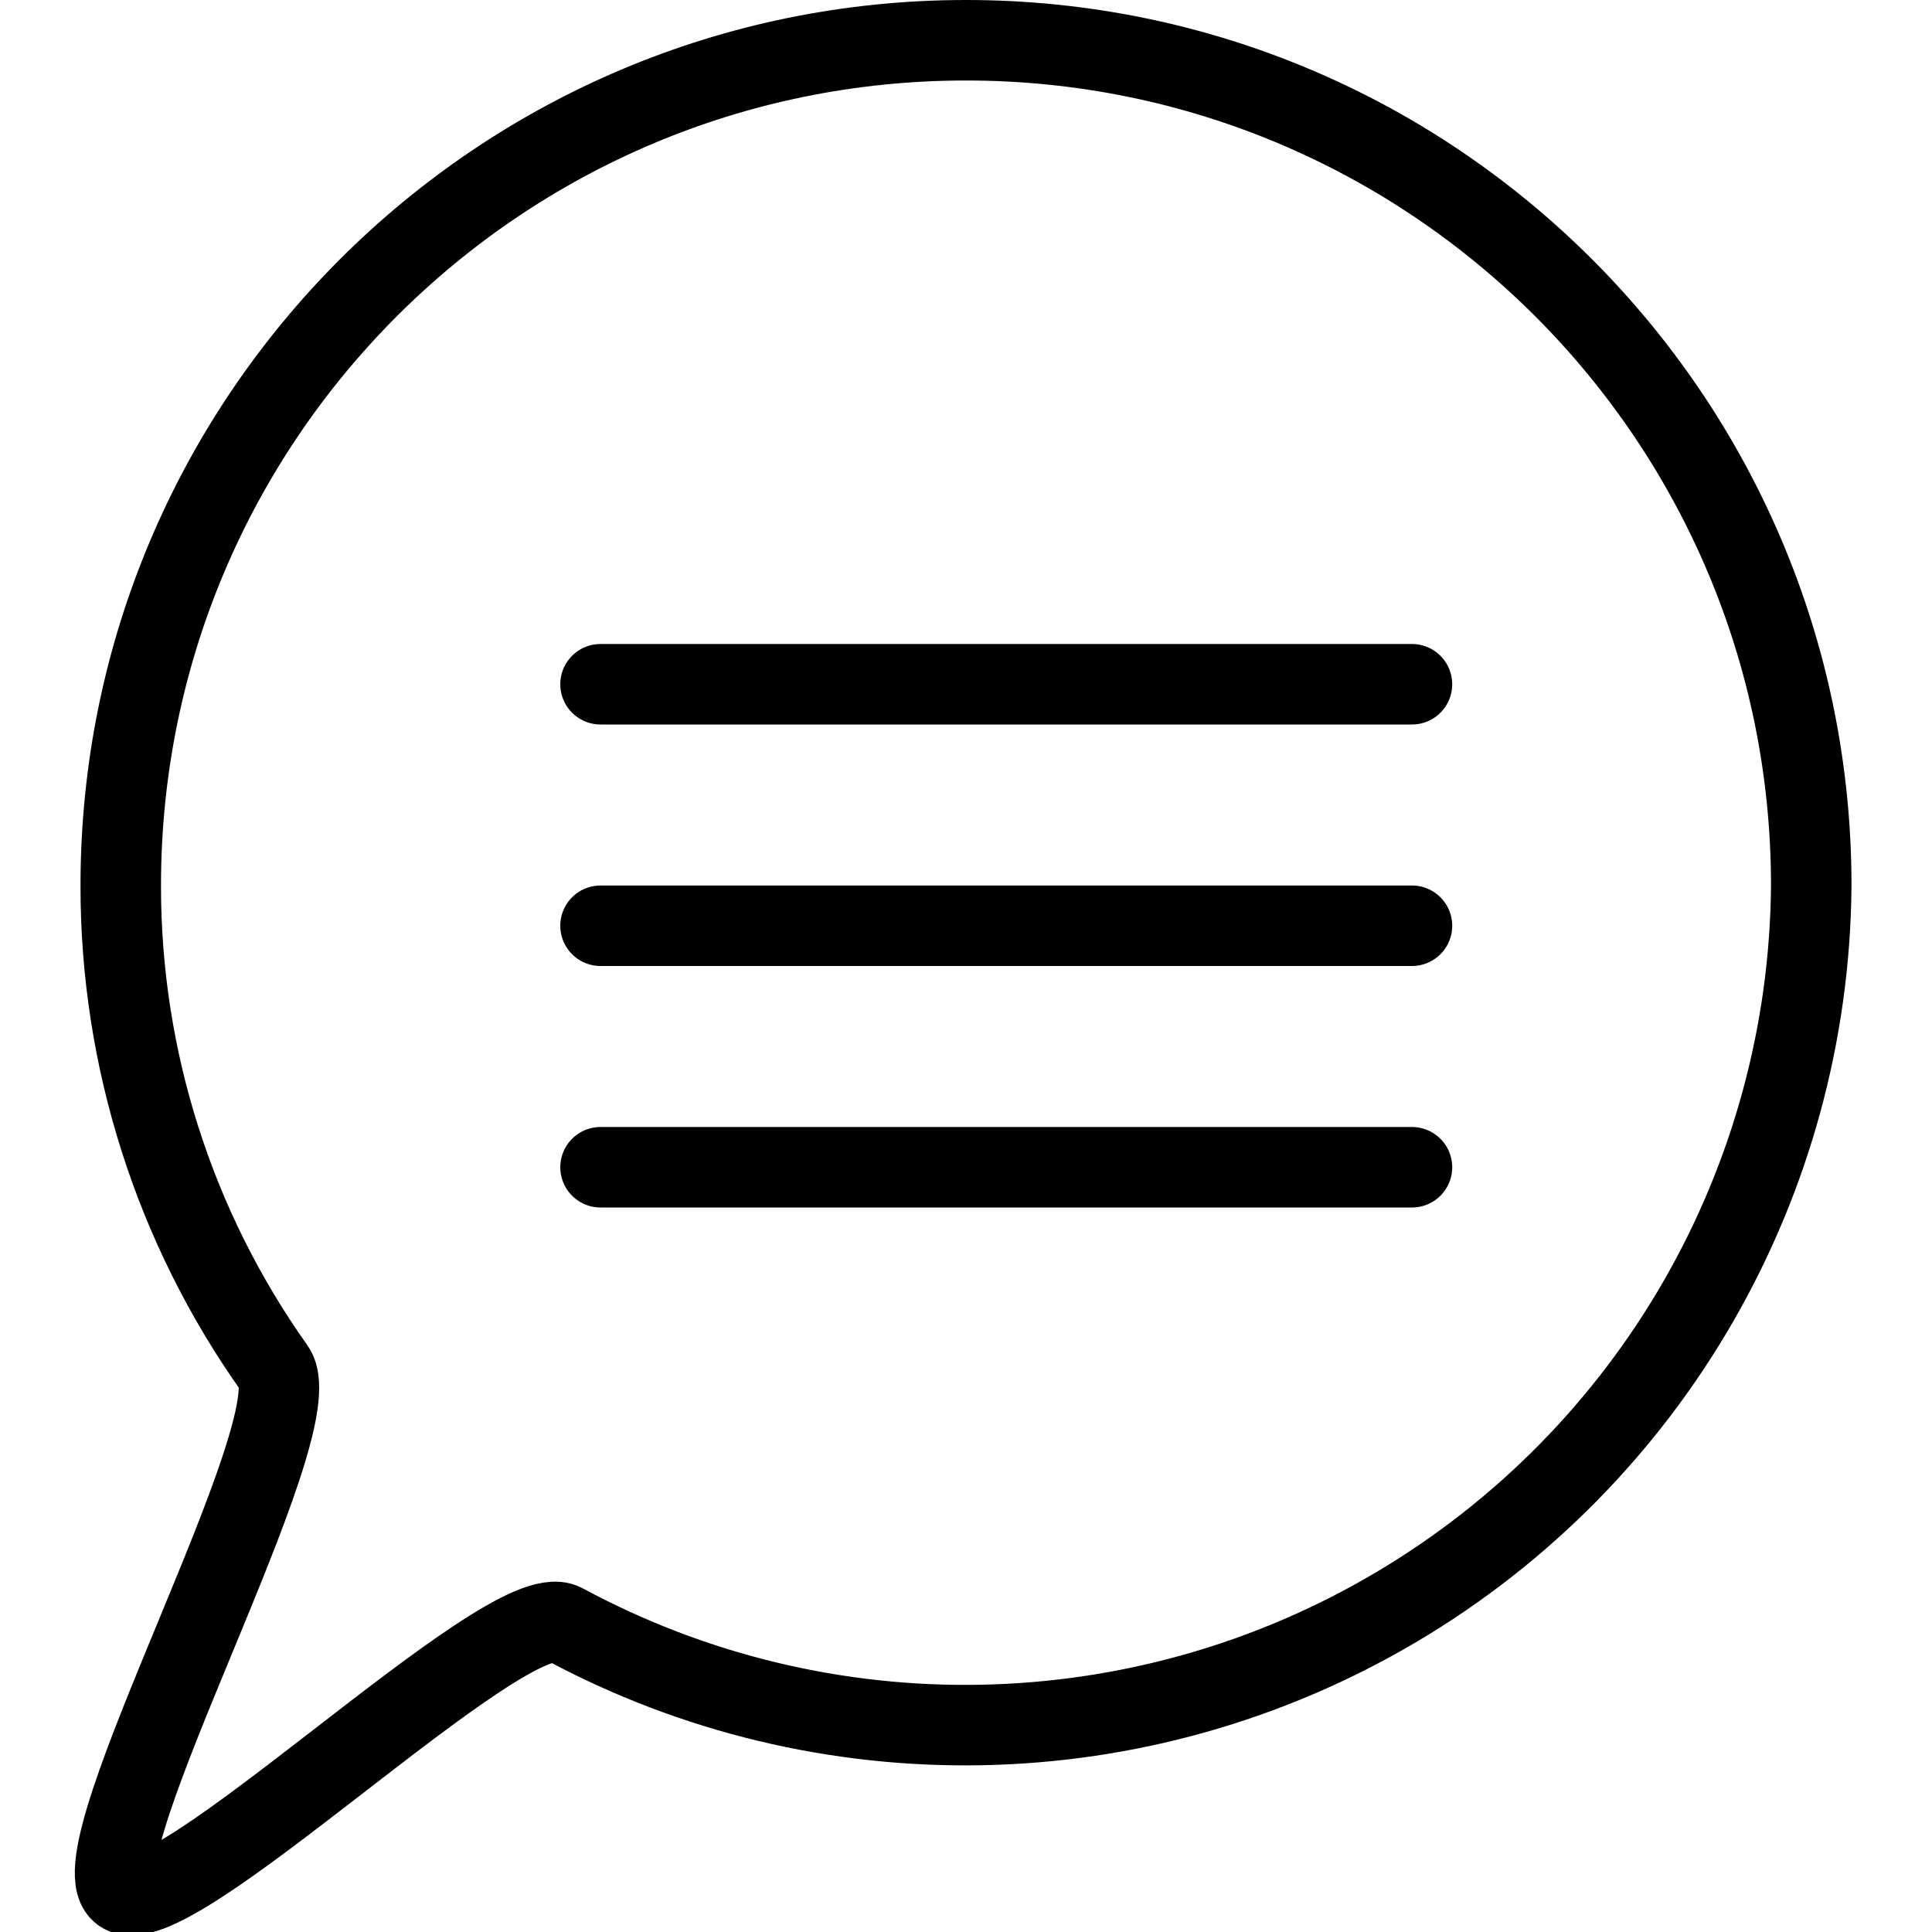
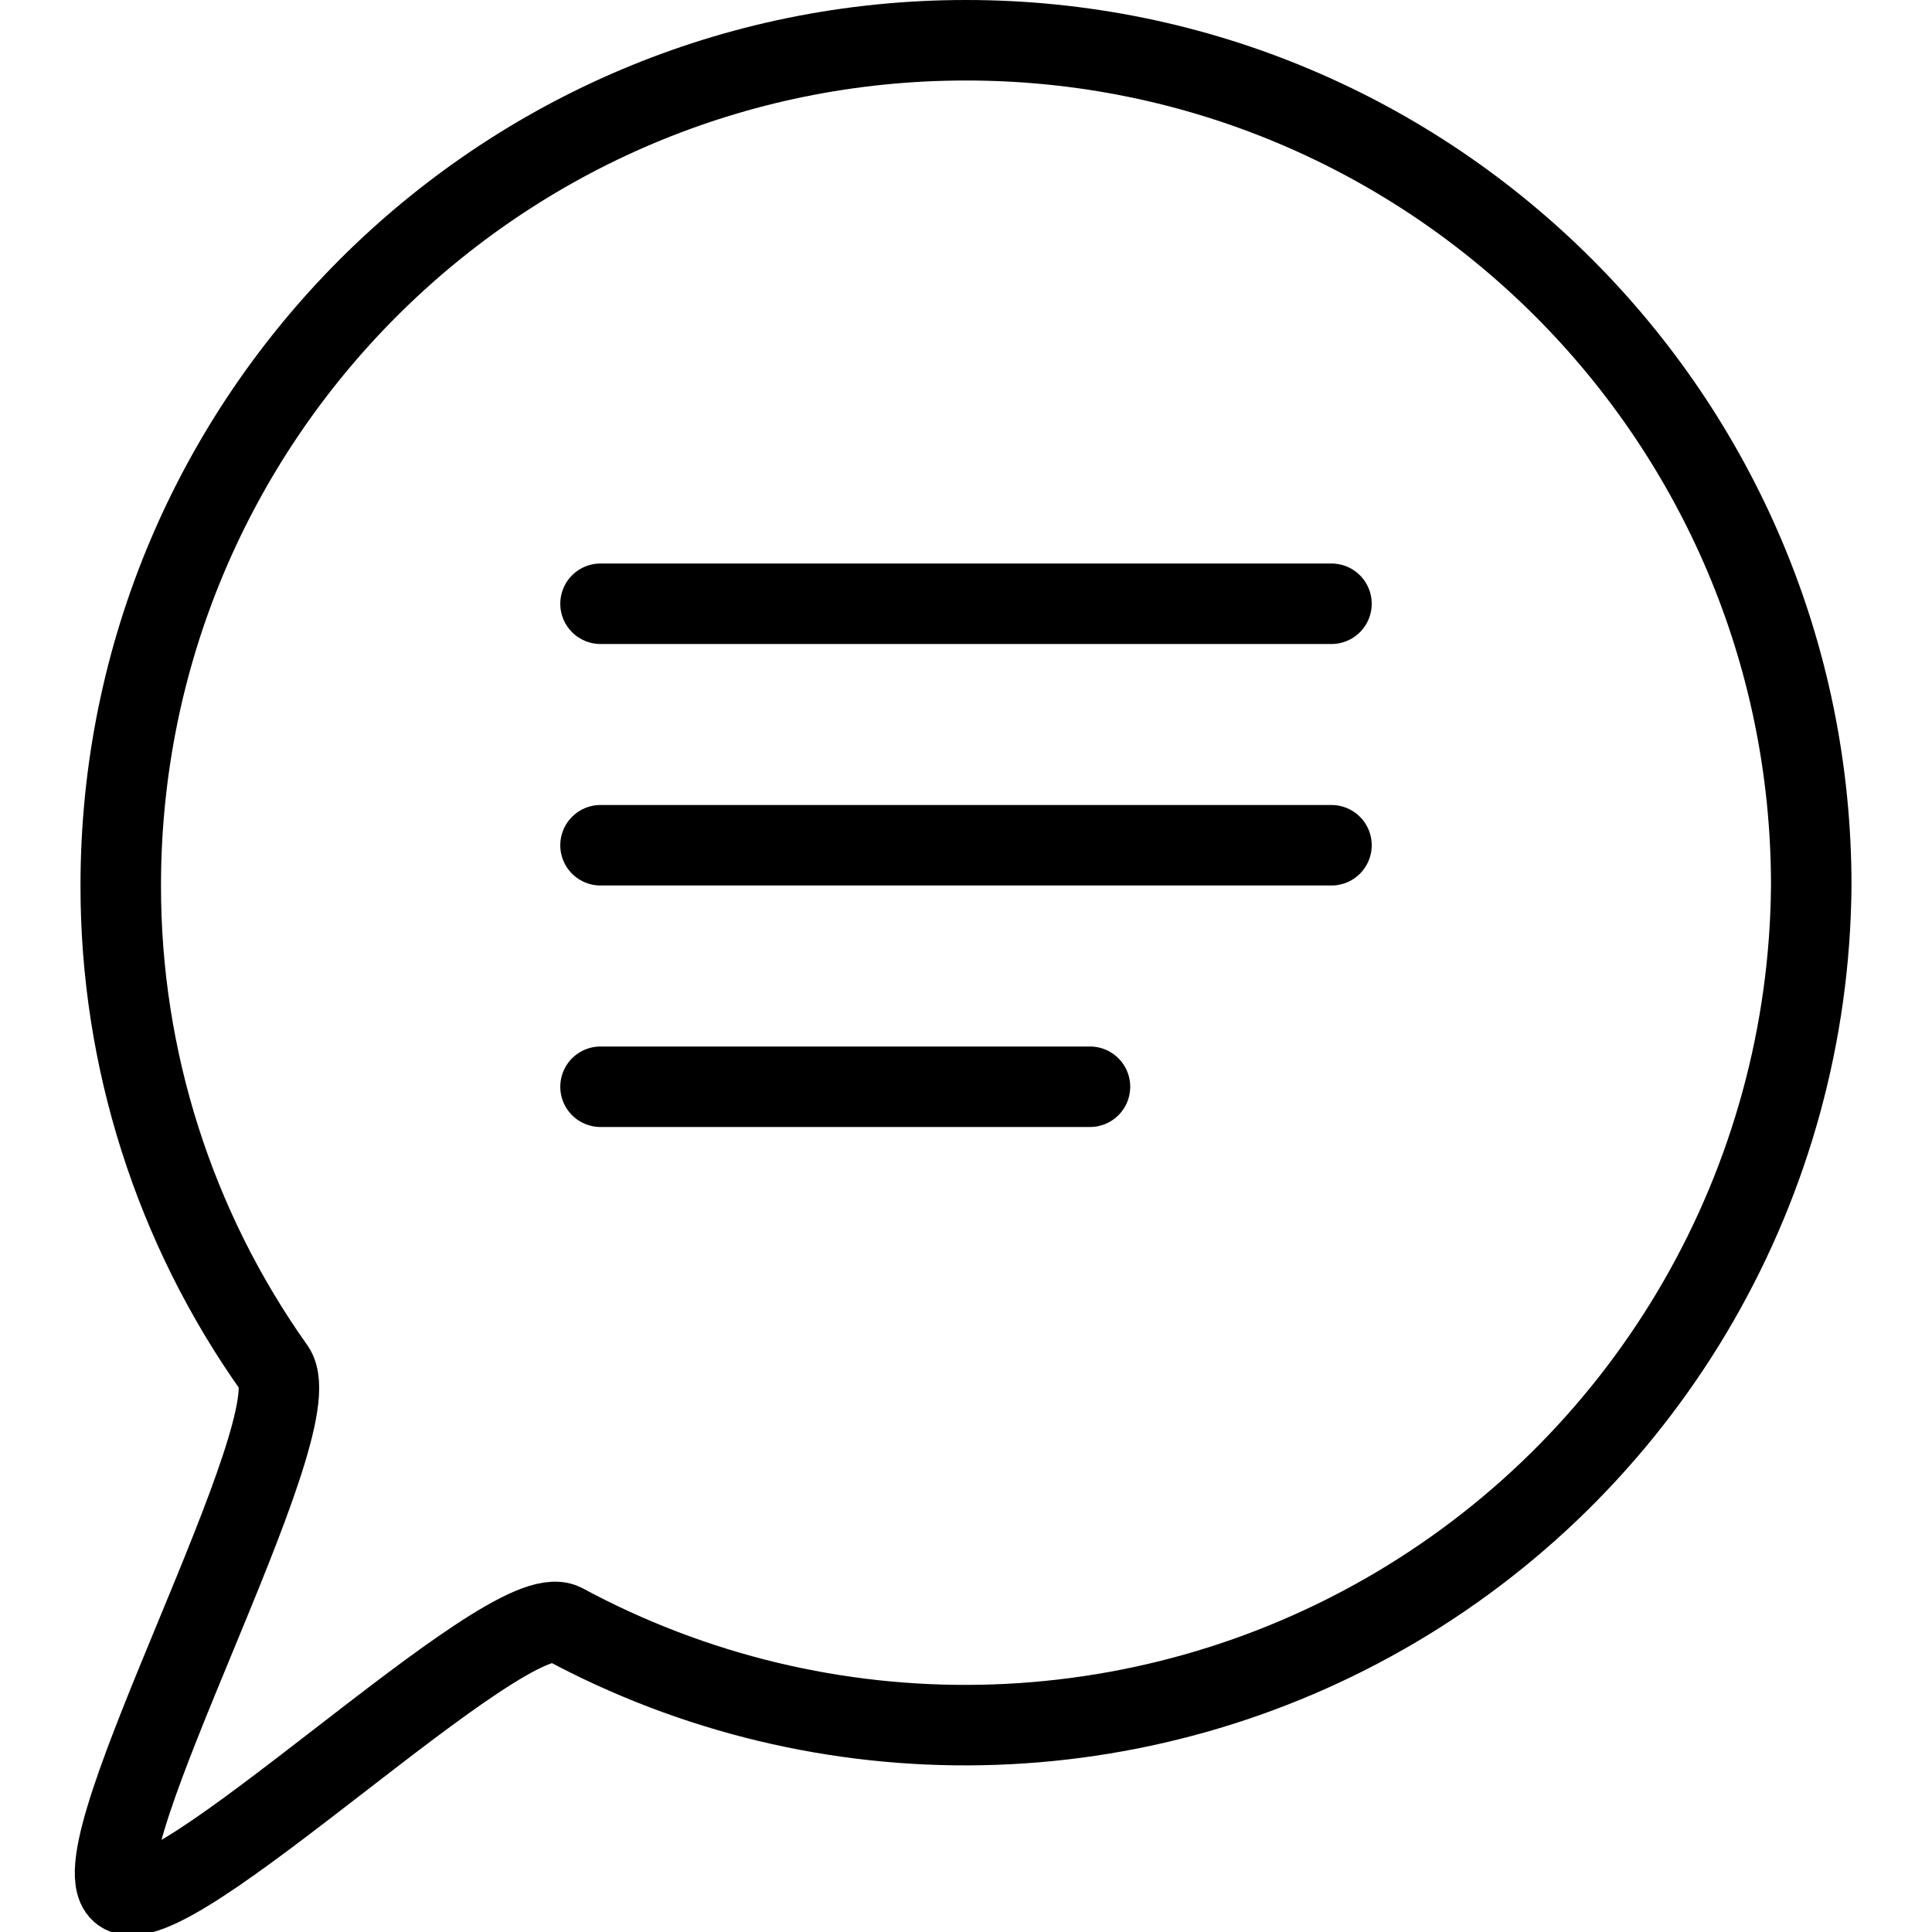
<svg xmlns="http://www.w3.org/2000/svg" viewBox="0 0 24 24">
-   <line x1="17.54" y1="14.5" x2="7.46" y2="14.5" fill="none" stroke="#000" stroke-linecap="round" stroke-miterlimit="10" />
-   <line x1="17.54" y1="11.5" x2="7.46" y2="11.5" fill="none" stroke="#000" stroke-linecap="round" stroke-miterlimit="10" />
-   <line x1="17.54" y1="8.5" x2="7.46" y2="8.5" fill="none" stroke="#000" stroke-linecap="round" stroke-miterlimit="10" />
+   <line x1="13.54" y1="13.5" x2="7.46" y2="13.5" fill="none" stroke="#000" stroke-linecap="round" stroke-miterlimit="10" />
+   <line x1="16.54" y1="10.5" x2="7.46" y2="10.5" fill="none" stroke="#000" stroke-linecap="round" stroke-miterlimit="10" />
+   <line x1="16.54" y1="7.5" x2="7.46" y2="7.5" fill="none" stroke="#000" stroke-linecap="round" stroke-miterlimit="10" />
  <path d="M22.5,11A10.51,10.51,0,0,1,7,20.17C6.29,19.81,2.06,24,1.5,23.5S3.9,17.71,3.41,17A10.34,10.34,0,0,1,1.5,11a10.5,10.5,0,0,1,21,0Z" fill="none" stroke="#000" stroke-miterlimit="10" />
</svg>
